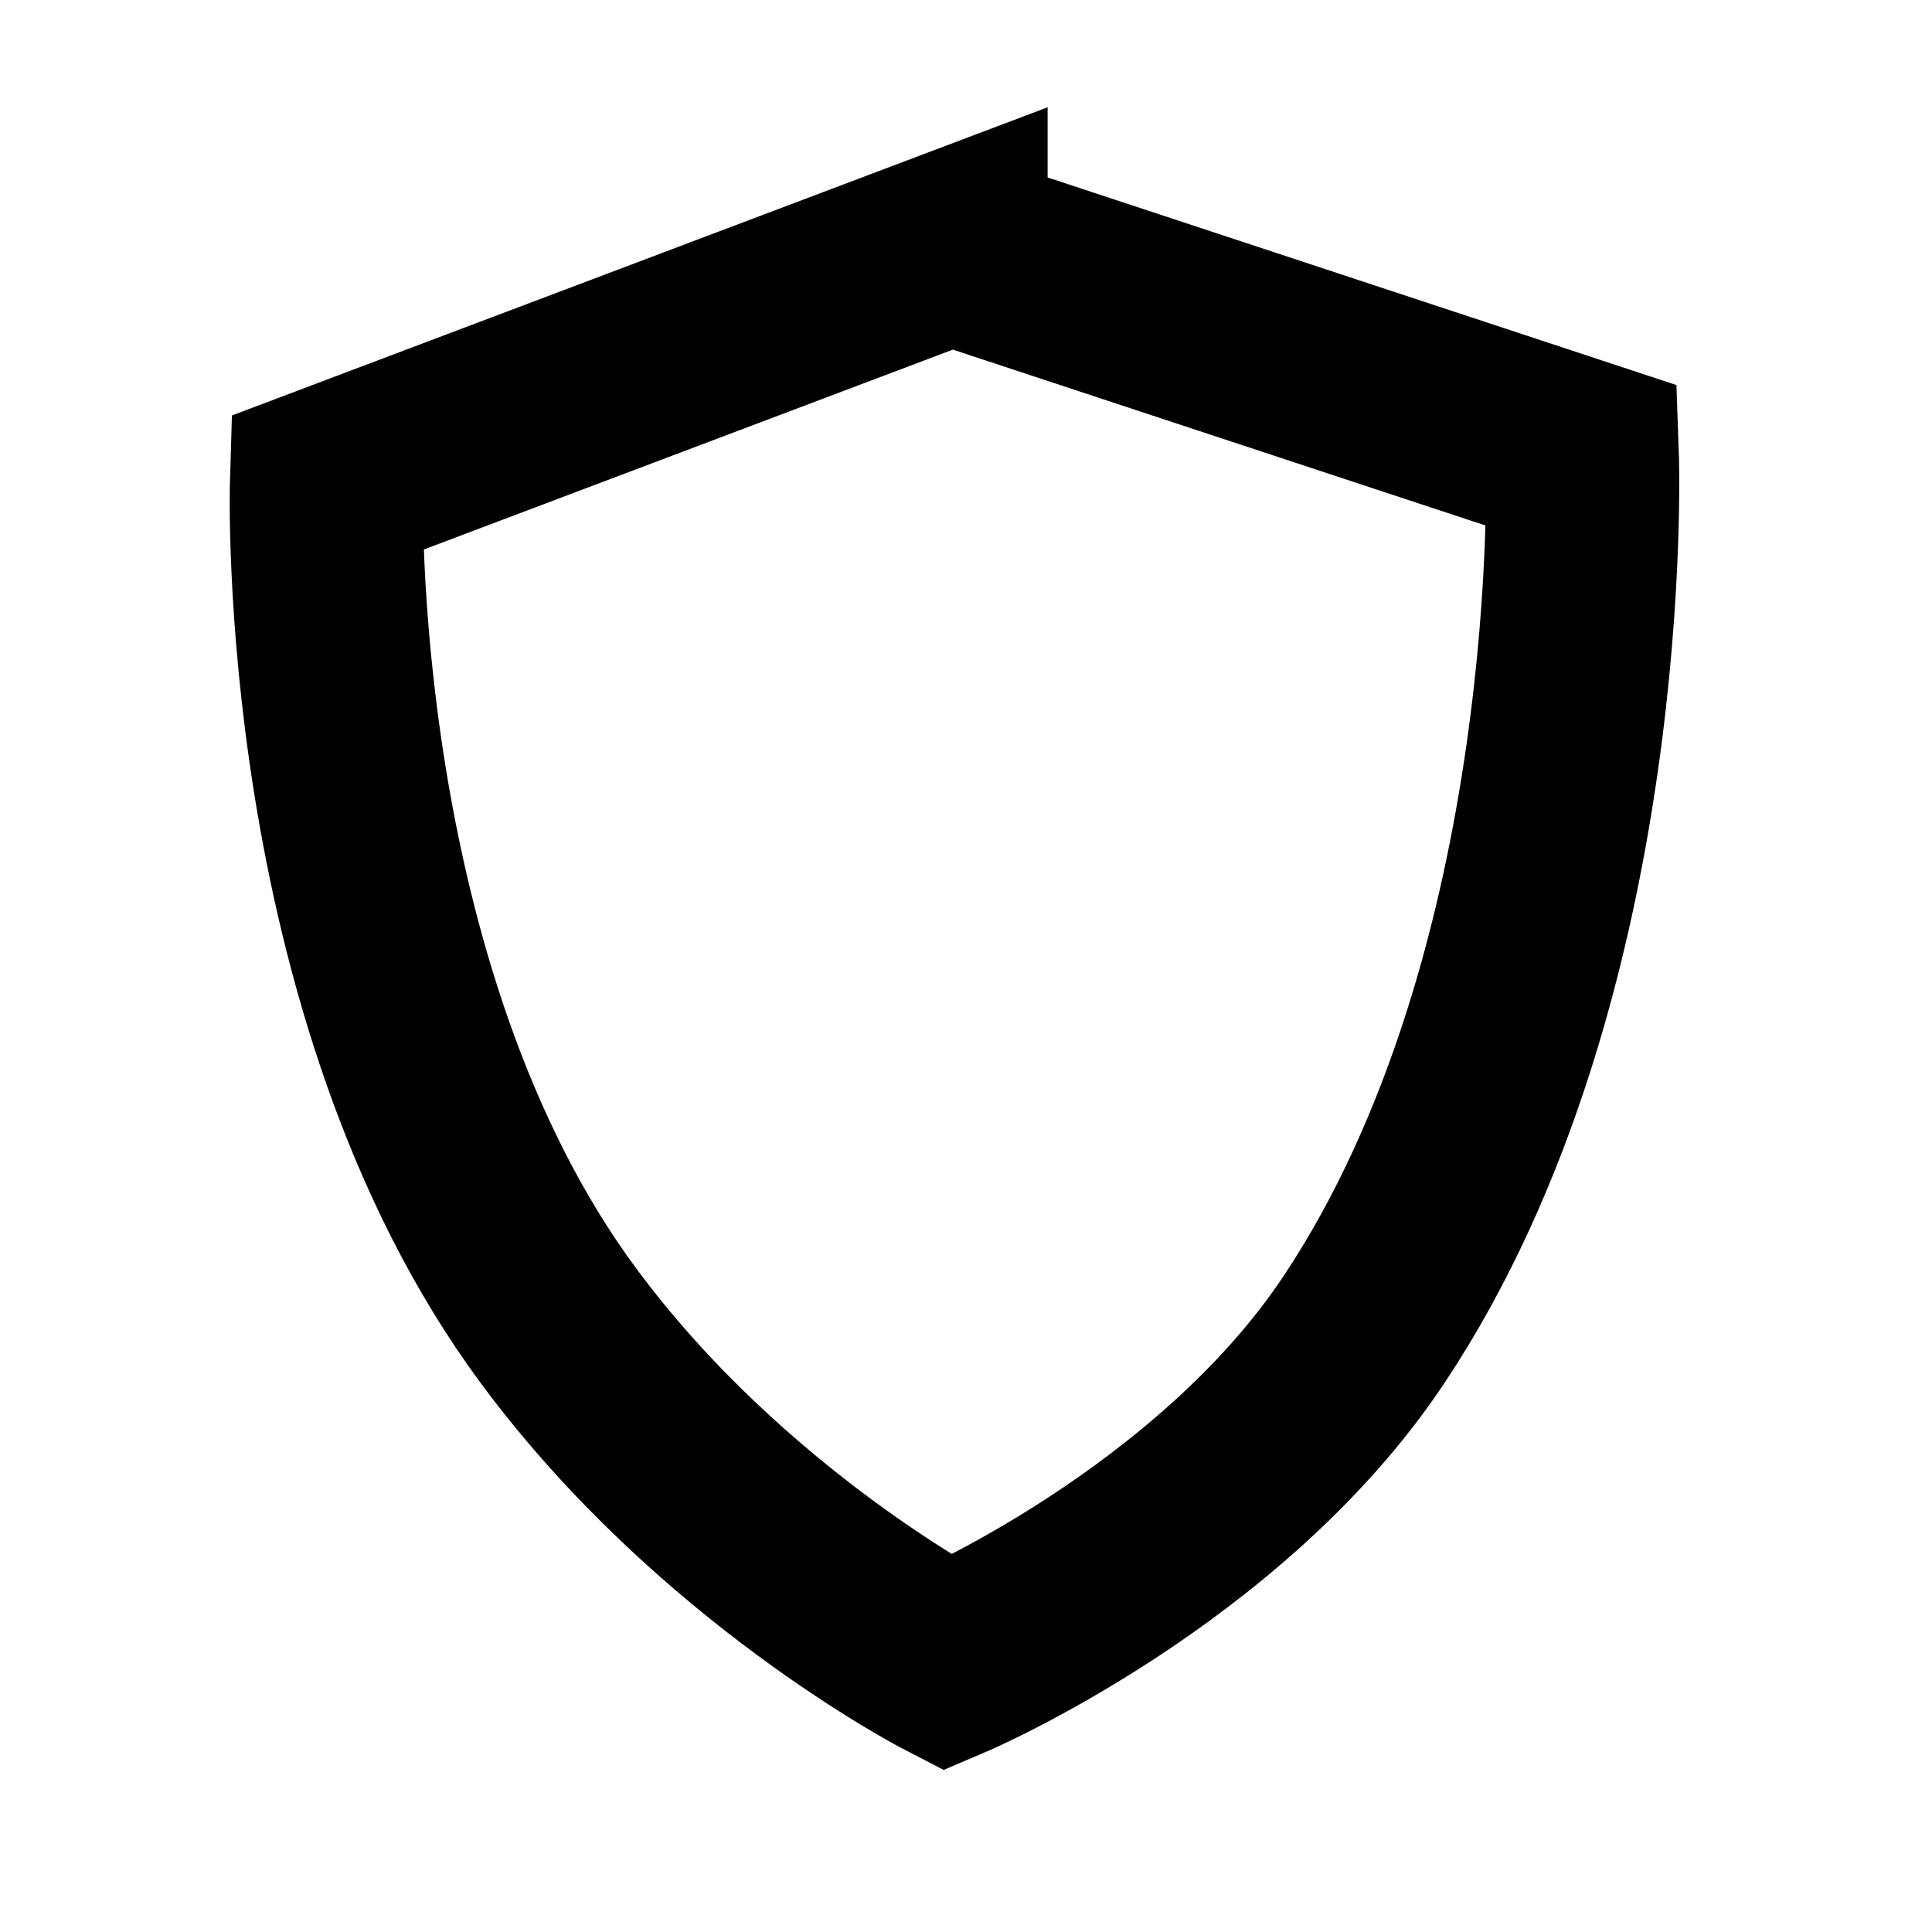
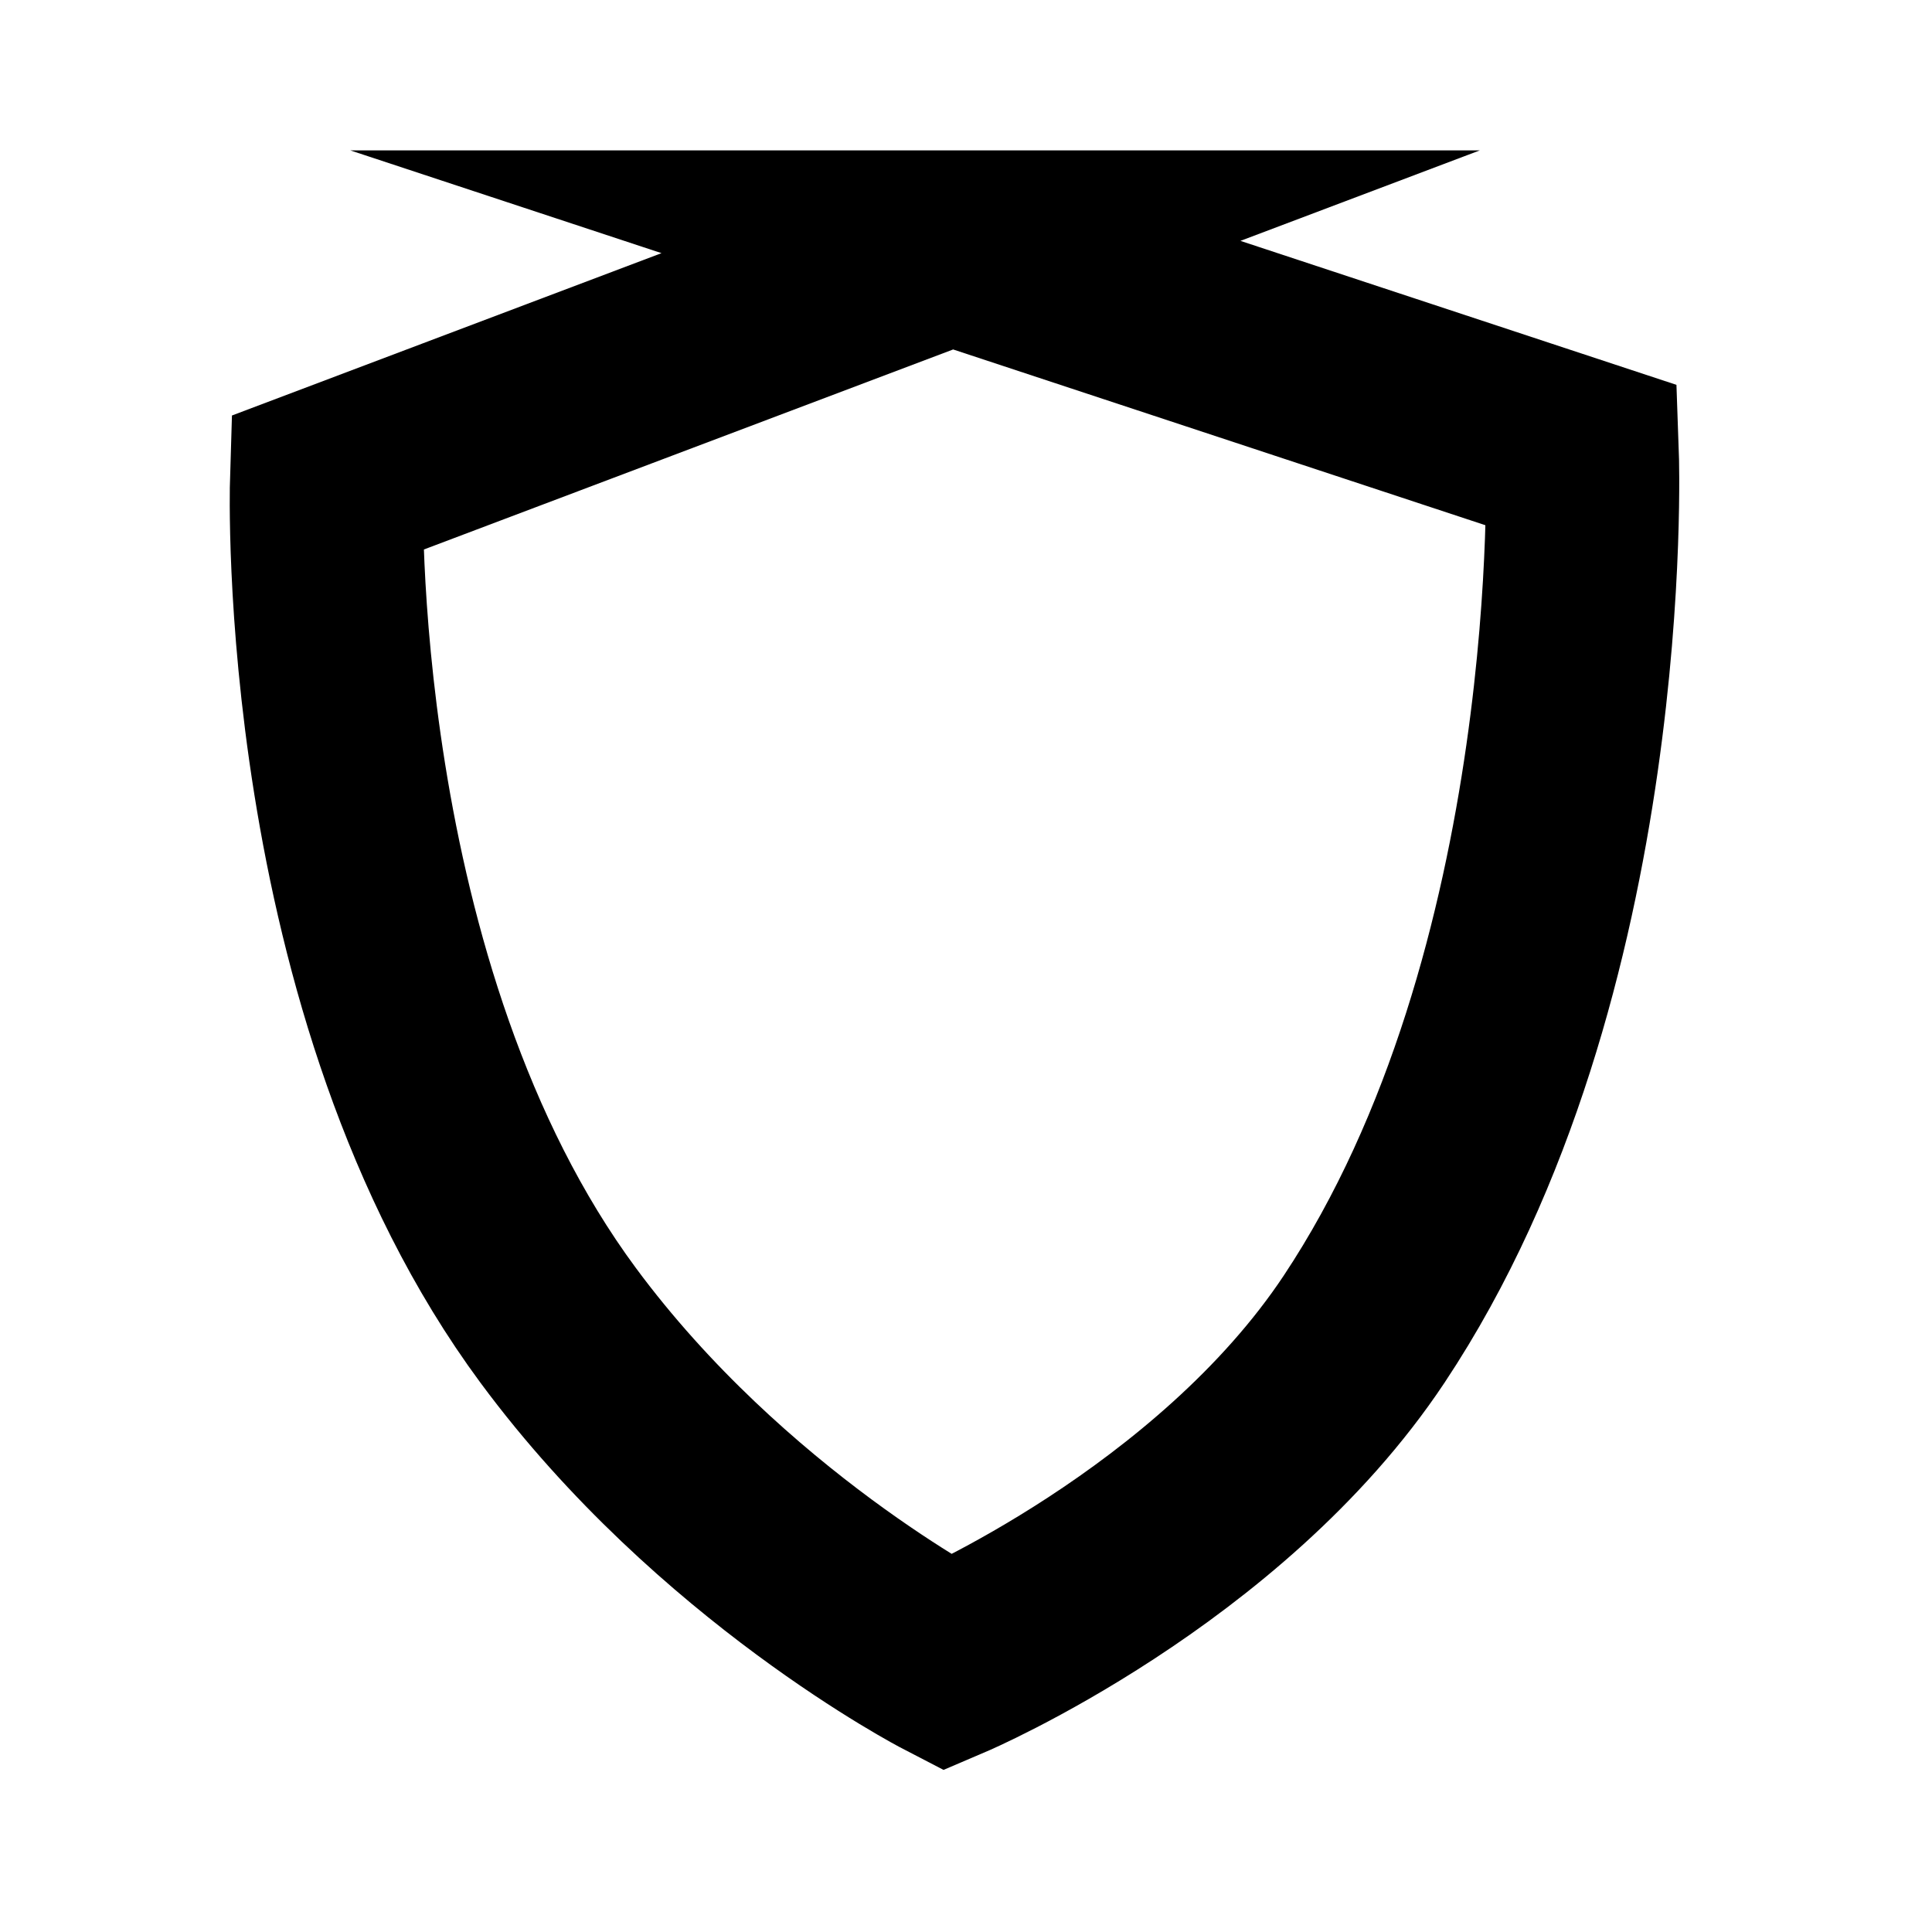
<svg xmlns="http://www.w3.org/2000/svg" id="Layer_3" viewBox="0 0 80 80">
  <defs>
    <style>.cls-1{fill:none;stroke:#000;stroke-miterlimit:10;stroke-width:8px;}</style>
  </defs>
-   <path class="cls-1" d="M39.38,10.23l-25.86,9.77s-.64,21.04,9.6,34.89c6.75,9.13,16.12,13.98,16.12,13.98,0,0,11.25-4.8,17.25-13.83,9.8-14.74,9.03-36.17,9.03-36.17l-26.14-8.63Z" />
+   <path class="cls-1" d="M39.378,10.228l-25.857,9.773s-.643,21.043,9.598,34.888c6.751,9.127,16.116,13.979,16.116,13.979,0,0,11.253-4.805,17.253-13.834,9.797-14.743,9.032-36.173,9.032-36.173l-26.143-8.633Z" />
</svg>
